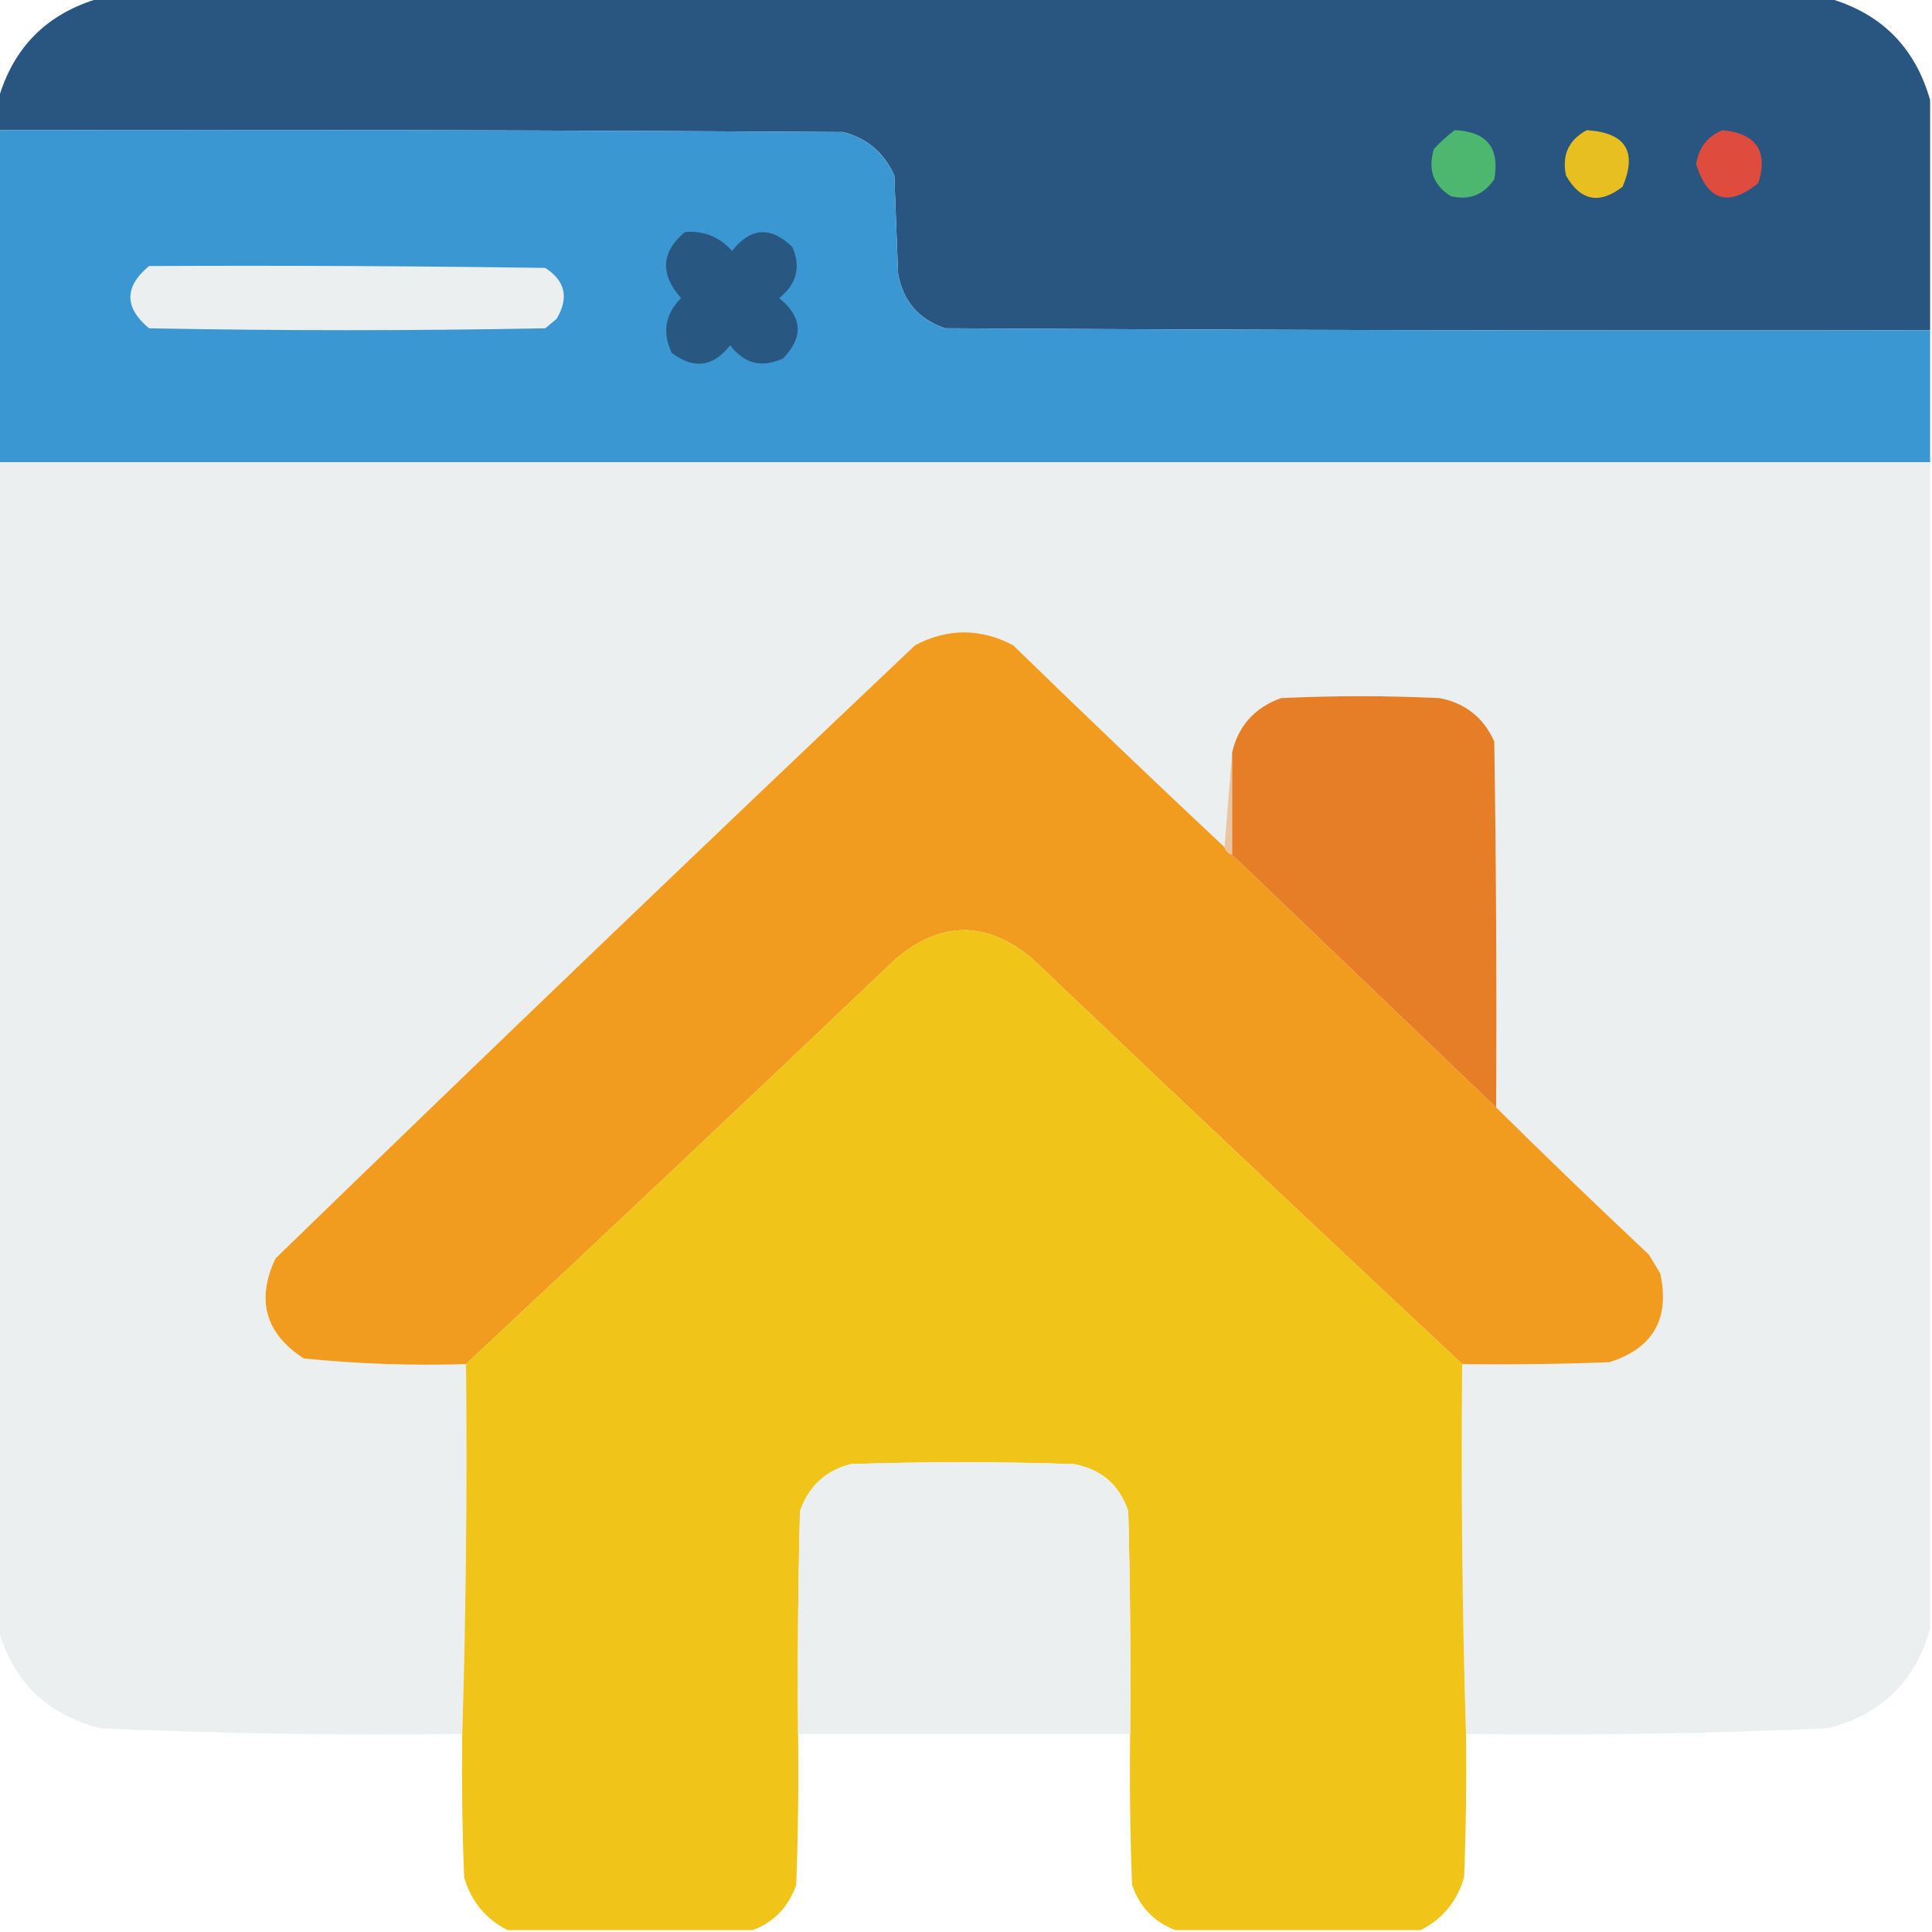
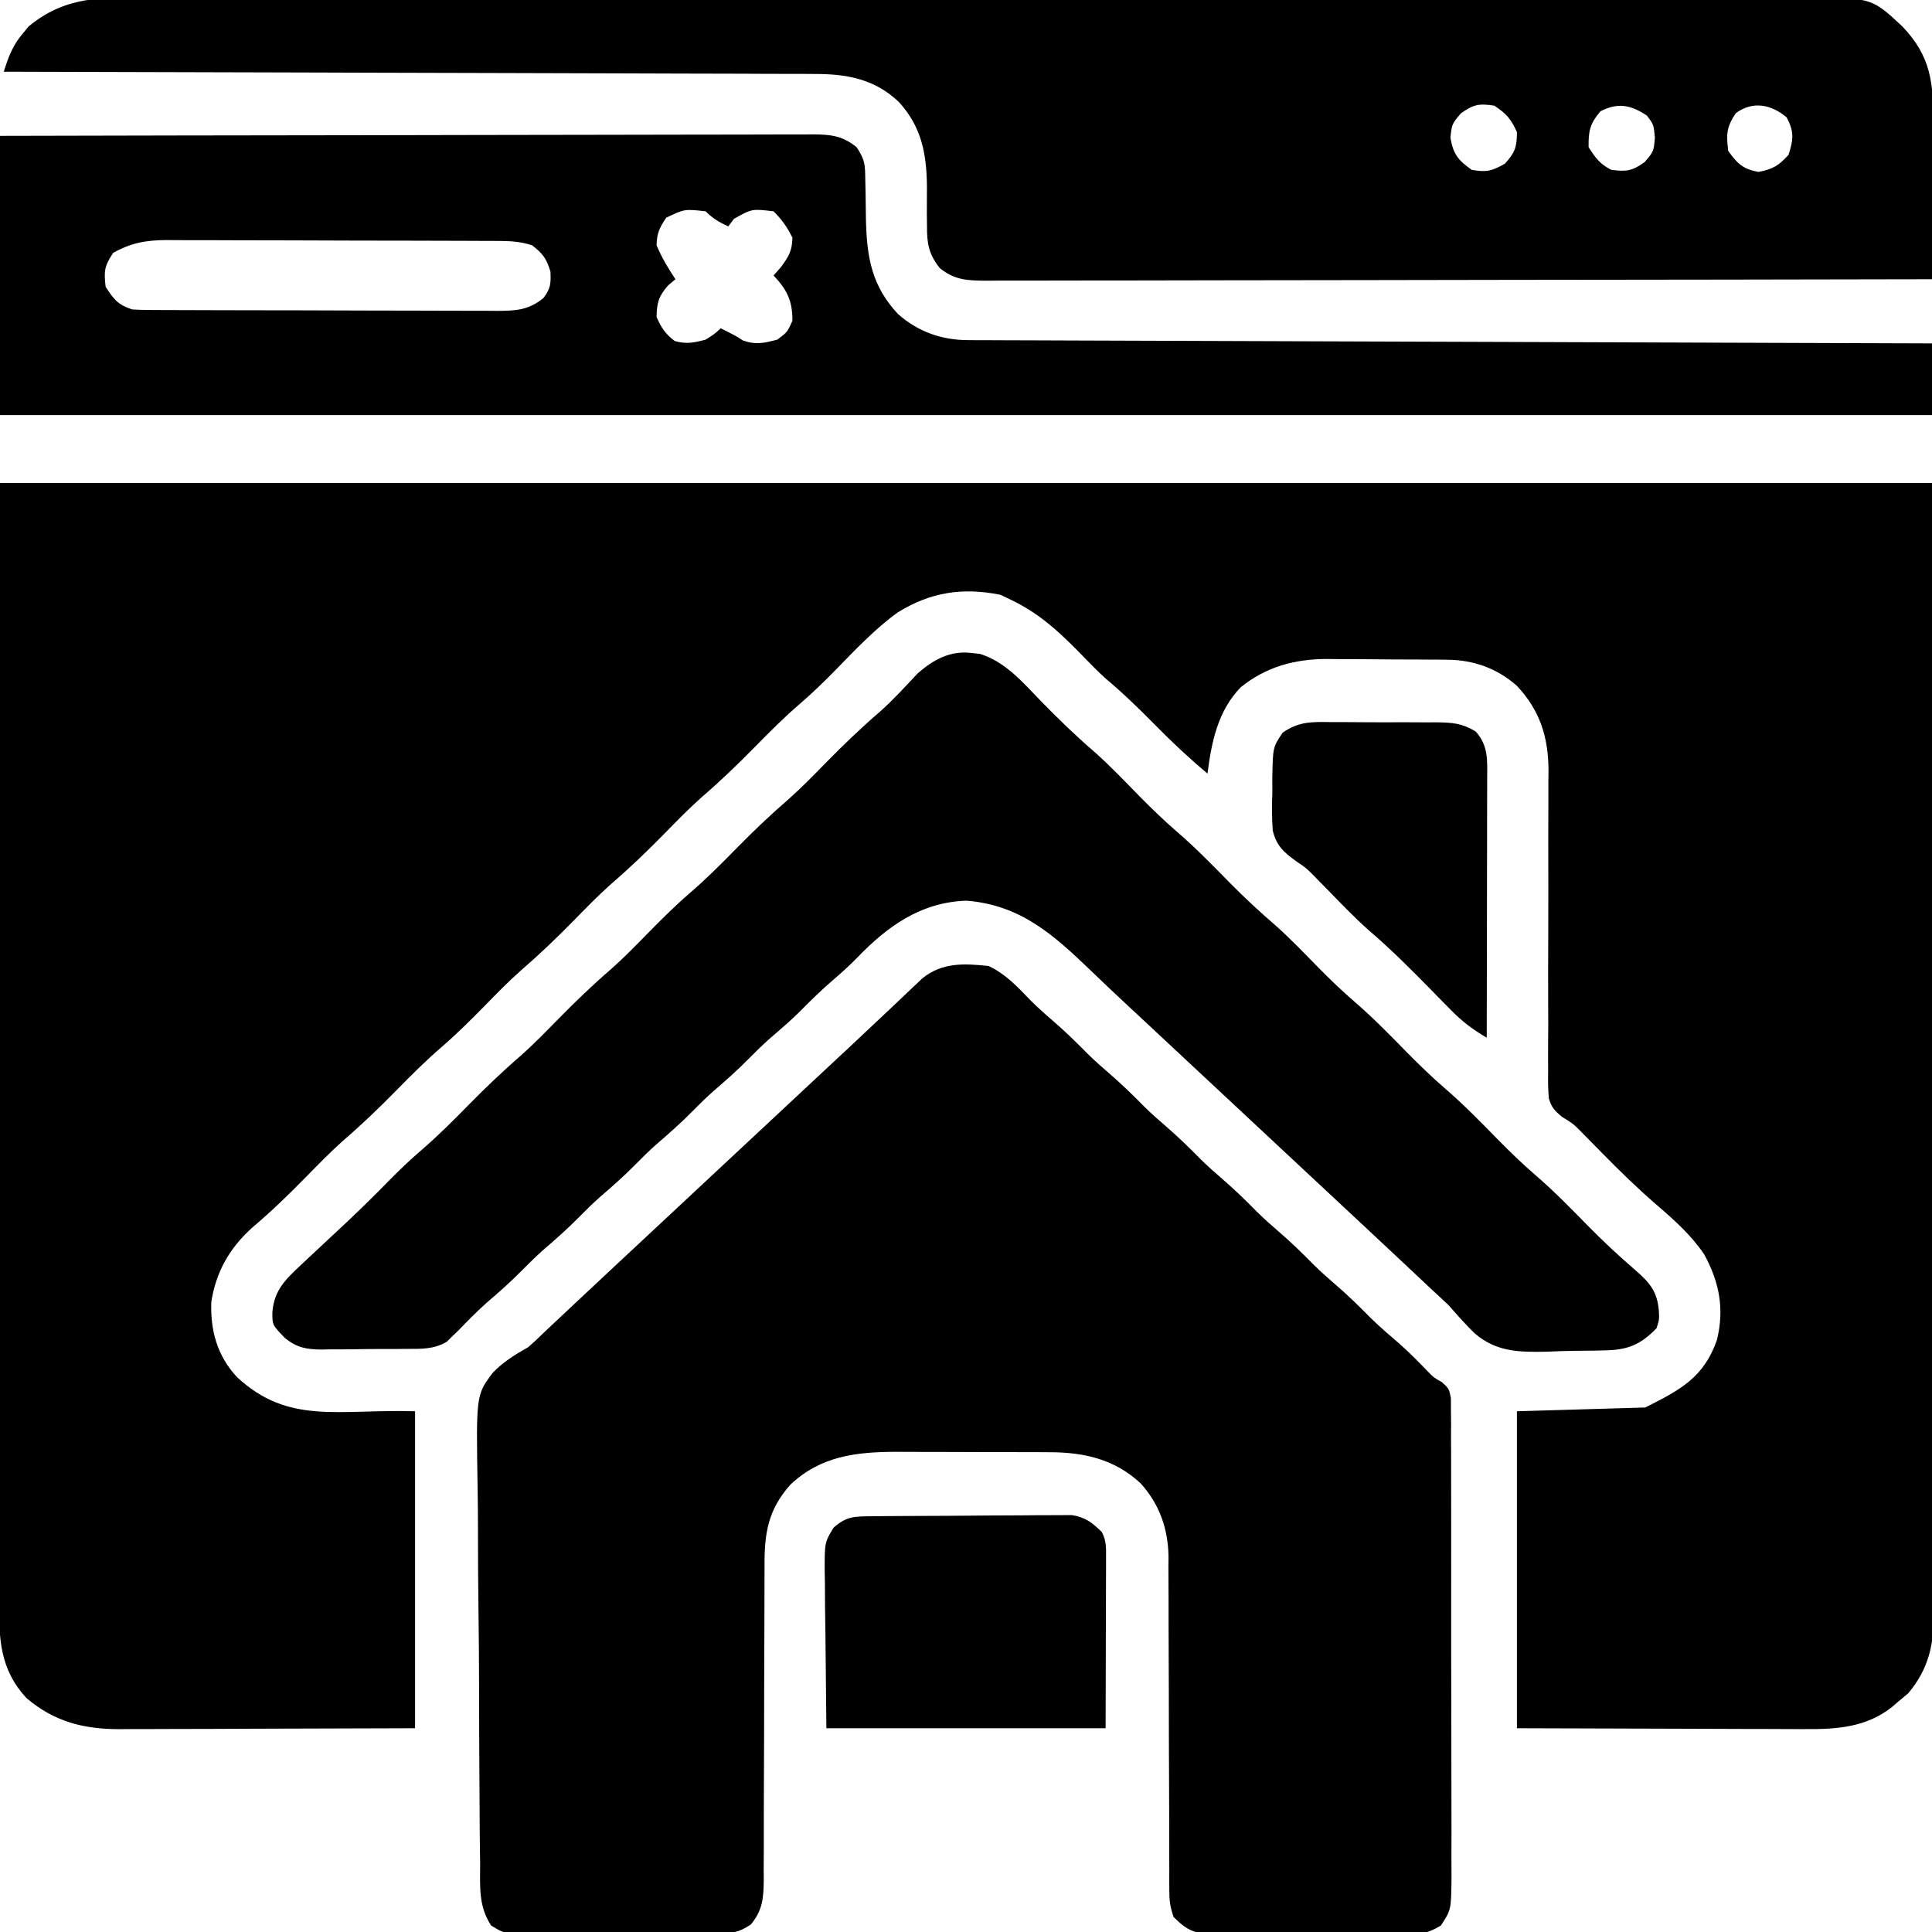
- <svg xmlns="http://www.w3.org/2000/svg" width="512" height="512" style="shape-rendering:geometricPrecision;text-rendering:geometricPrecision;image-rendering:optimizeQuality;fill-rule:evenodd;clip-rule:evenodd">
-   <path style="opacity:.999" fill="#285680" d="M26.5-.5h458q21 6 27 27v61q-130.501.25-261-.5-10.554-3.553-12.5-14.5l-1-26q-3.988-8.988-13.5-11.5-112-.75-224-.5v-8q6-21 27-27" />
-   <path style="opacity:1" fill="#3b97d2" d="M-.5 34.5q112-.25 224 .5 9.512 2.512 13.5 11.5l1 26q1.946 10.947 12.5 14.5 130.499.75 261 .5v35H-.5z" />
-   <path style="opacity:1" fill="#4db66f" d="M385.5 34.5q12.773.516 10.5 13-4.177 6.212-11.5 4.5-6.982-4.345-4.5-12.5a38 38 0 0 1 5.5-5" />
-   <path style="opacity:1" fill="#e7bf21" d="M420.5 34.5q15.465.954 9.5 15-9.271 7.106-15-3-1.69-8.115 5.5-12" />
-   <path style="opacity:1" fill="#df4c3e" d="M456.5 34.5q13.396 1.316 9.5 14-11.955 9.66-16.5-5 1.032-6.626 7-9" />
-   <path style="opacity:1" fill="#285781" d="M181.5 61.5q7.505-.622 12.5 5 7.425-9.417 16-1 3.424 7.953-3.5 13.5 9.264 7.546 1 16-8.372 3.874-14-3.5-6.752 8.643-15.5 2-3.82-8.229 2.5-14.5-8.447-9.522 1-17.5" />
-   <path style="opacity:1" fill="#ebeff0" d="M39.5 70.5q52.503-.25 105 .5 7.99 5.154 3 13.5l-3 2.5q-52.5 1-105 0-9.901-8.244 0-16.5m-40 52h512v309q-5.729 20.977-27 26.5a1636 1636 0 0 1-96 1.5 2427 2427 0 0 1-1-98q19.506.25 39-.5 17.385-5.508 13.5-23.5l-3-5a2253 2253 0 0 1-40.5-39q.25-48.502-.5-97-4.254-9.505-14.5-11.5-21-1-42 0-10.535 3.778-13 14.5l-2 25a4201 4201 0 0 1-56-53.5q-13.064-6.843-26 0A19436 19436 0 0 0 73 333.5q-7.774 16.592 7.5 26.5a325 325 0 0 0 43 1.5q.488 49.11-1 98-48.043.659-96-1.5-21.271-5.523-27-26.5z" />
-   <path style="opacity:1" fill="#f19c1f" d="M324.5 224.5q.5 1.5 2 2 34.92 33.417 70 67a2253 2253 0 0 0 40.5 39l3 5q3.885 17.992-13.5 23.5-19.494.75-39 .5a17015 17015 0 0 1-114-107.5q-18-15-36 0a17015 17015 0 0 1-114 107.5 325 325 0 0 1-43-1.5q-15.274-9.908-7.5-26.5A19436 19436 0 0 1 242.5 171q12.936-6.843 26 0a4201 4201 0 0 0 56 53.5" />
-   <path style="opacity:1" fill="#e57e26" d="M396.5 293.5q-35.08-33.583-70-67v-27q2.465-10.722 13-14.5 21-1 42 0 10.246 1.995 14.5 11.5.75 48.498.5 97" />
-   <path style="opacity:1" fill="#e9c5a1" d="M326.5 199.5v27q-1.5-.5-2-2z" />
-   <path style="opacity:.999" fill="#f0c419" d="M387.5 361.5q-.489 49.11 1 98 .25 19.007-.5 38-2.752 9.499-11.5 14h-65q-8.472-3.225-11.5-12a800 800 0 0 1-.5-40q.25-29.504-.5-59-3.553-10.554-14.5-12.5a870 870 0 0 0-59 0q-10.106 2.604-13.5 12.5-.75 29.496-.5 59 .25 20.006-.5 40-3.028 8.775-11.5 12h-65q-8.748-4.501-11.5-14a722 722 0 0 1-.5-38q1.488-48.89 1-98a17015 17015 0 0 0 114-107.5q18-15 36 0a17015 17015 0 0 0 114 107.5" />
-   <path style="opacity:1" fill="#ecefef" d="M299.5 459.5h-88q-.25-29.504.5-59 3.394-9.896 13.5-12.5a870 870 0 0 1 59 0q10.947 1.946 14.5 12.5.75 29.496.5 59" />
+ <svg xmlns="http://www.w3.org/2000/svg" width="512" height="512">
+   <path d="M0 128h512l.25 153.938.11 48.636c.018 19.574.018 19.574.022 28.732a6700 6700 0 0 0 .04 19.221q.04 11.085.032 22.17c-.003 3.78.001 7.56.023 11.34.023 4.05.015 8.1.004 12.15l.035 3.563c-.06 8.27-1.432 14.583-6.828 21L503 451l-1.559 1.34c-6.853 5.46-14.771 5.967-23.265 5.887h-2.557a1521 1521 0 0 1-8.092-.032q-2.517-.005-5.036-.006c-6.184-.01-12.369-.038-18.553-.064L402 458v-84l34-1c9.408-4.704 15.552-8.027 19-17.875 2.016-8.24.67-15.279-3.355-22.68-3.4-5.054-7.842-9.032-12.435-12.986-5.009-4.32-9.704-8.864-14.335-13.584q-2.031-2.07-4.07-4.133l-1.782-1.817c-2.081-2.093-2.081-2.093-5.104-3.968-1.901-1.592-2.795-2.515-3.472-4.919-.205-2.443-.22-4.824-.172-7.275l-.018-2.796c-.013-3.047.016-6.092.044-9.139q-.006-3.186-.02-6.37c-.02-5.594-.005-11.186.018-16.779.035-8.937.029-17.873.004-26.81-.002-3.114.016-6.227.035-9.34v-5.774c.01-.858.02-1.715.032-2.598-.042-8.873-2.287-15.928-8.401-22.43-5.242-4.597-11.39-6.825-18.32-6.888l-2.58-.03-2.768-.012-2.878-.017q-3.015-.014-6.03-.02c-3.052-.01-6.104-.04-9.157-.072q-2.936-.01-5.873-.016l-2.737-.038c-8.583.03-16.096 2.063-22.837 7.514-6.062 6.274-7.72 14.465-8.789 22.852-4.9-4.101-9.469-8.374-13.937-12.937-4.186-4.234-8.387-8.327-12.95-12.157-1.79-1.615-3.46-3.266-5.133-5-6.161-6.383-11.855-12.03-19.98-15.906l-2.875-1.375c-10.056-2.011-18.52-.716-27.219 4.672-6.023 4.36-11.15 9.8-16.327 15.109-3.082 3.154-6.2 6.184-9.544 9.063-4.226 3.64-8.13 7.55-12.035 11.531-4.52 4.608-9.11 9.01-14 13.223-3.49 3.1-6.732 6.445-10 9.777-4.52 4.608-9.11 9.01-14 13.223-3.49 3.1-6.732 6.445-10 9.777-4.53 4.618-9.13 9.032-14.031 13.254-3.306 2.932-6.378 6.09-9.469 9.246-3.716 3.794-7.443 7.501-11.469 10.969-4.223 3.642-8.128 7.551-12.031 11.531-4.52 4.608-9.11 9.01-14 13.223-3.49 3.1-6.732 6.445-10 9.777-4.58 4.669-9.208 9.158-14.208 13.378C60.822 330.78 57.257 337.025 56 345c-.278 7.646 1.562 14.277 6.797 19.945C76.514 377.653 89.529 373.398 110 374v84l-41.937.125-13.2.055c-5.354.01-5.354.01-7.868.01q-2.61.005-5.221.021c-2.65.015-5.3.017-7.95.016l-2.314.022C21.999 458.213 14.339 456.227 7 450c-6.999-7.578-7.29-15.536-7.24-25.452l-.006-3.83c-.004-3.508.004-7.016.014-10.525.009-3.84.006-7.682.004-11.523q0-11.182.021-22.366c.015-8.624.016-17.248.018-25.873.01-22.768.038-45.537.064-68.306z" />
+   <path d="M262 256c4.558 2.15 7.68 5.562 11.148 9.145 1.88 1.883 3.834 3.621 5.852 5.355 3.23 2.782 6.233 5.71 9.219 8.75 1.865 1.832 3.8 3.544 5.781 5.25 3.23 2.782 6.233 5.71 9.219 8.75 1.865 1.832 3.8 3.544 5.781 5.25 3.23 2.782 6.233 5.71 9.219 8.75 1.865 1.832 3.8 3.544 5.781 5.25 3.23 2.782 6.233 5.71 9.219 8.75 1.865 1.832 3.8 3.544 5.781 5.25 3.23 2.782 6.233 5.71 9.219 8.75 1.865 1.832 3.8 3.544 5.781 5.25 3.23 2.782 6.233 5.71 9.219 8.75 2.495 2.451 5.146 4.704 7.797 6.984 2.567 2.285 4.961 4.713 7.343 7.188 1.606 1.661 1.606 1.661 3.711 2.826C384 368 384 368 384.506 370.526l.009 3.078.038 3.535-.02 3.882q.011 2.043.027 4.085c.022 3.7.02 7.401.01 11.102-.005 3.089.002 6.178.01 9.266.017 7.289.013 14.577-.004 21.865-.016 7.518 0 15.036.032 22.554q.039 9.68.025 19.363c-.005 3.855-.003 7.71.018 11.565q.025 5.439-.012 10.879c-.008 1.963.01 3.927.028 5.89-.093 8.53-.093 8.53-2.814 12.7-3.336 2-5.25 2.338-9.124 2.341l-3.773.038q-2.025-.018-4.05-.04-2.09 0-4.18.007-4.373.003-8.745-.04c-3.73-.033-7.457-.027-11.187-.008-2.876.01-5.751.001-8.627-.014a496 496 0 0 0-4.124.002 371 371 0 0 1-5.772-.043l-3.312-.018c-3.666-.638-5.339-1.915-7.959-4.515-.908-2.724-1.125-4.292-1.125-7.09l-.007-2.518.006-2.754-.006-2.908q-.006-3.13-.006-6.261c-.004-4.444-.025-8.888-.045-13.332-.038-8.274-.07-16.548-.067-24.823q-.002-8.633-.062-17.264-.015-3.282-.005-6.565a726 726 0 0 0-.04-9.218l.031-2.71c-.12-7.401-2.376-13.925-7.416-19.475-6.817-6.342-14.838-8.19-23.937-8.227l-3.308-.02-3.533-.003-3.676-.01q-3.843-.007-7.688-.007c-3.904-.002-7.808-.02-11.712-.04q-3.742-.005-7.486-.005l-3.514-.022c-10.602.03-19.908 1.144-27.908 8.666-5.959 6.653-6.939 12.937-6.88 21.481l-.017 2.934q-.015 3.139-.01 6.278c.005 3.312-.01 6.624-.028 9.936-.043 8.222-.054 16.444-.066 24.665q-.017 10.437-.075 20.872c-.014 3.262-.01 6.524-.005 9.786q-.014 3-.03 5.998l.018 2.746c-.046 4.77-.246 8.051-3.403 11.89-3.49 2.326-4.918 2.266-9.044 2.306l-3.773.049q-2.04.01-4.081.016l-4.19.027q-4.39.024-8.78.028c-3.745.005-7.49.043-11.234.088-2.885.03-5.769.037-8.653.038q-2.07.006-4.14.038c-1.934.027-3.868.019-5.802.01l-3.33.015C133 512 133 512 130.153 510.285c-3.408-5.199-2.907-10.348-2.911-16.438q-.028-2.028-.06-4.057a965 965 0 0 1-.084-11.003 1785 1785 0 0 0-.04-6.886q-.086-12.03-.094-24.061a1793 1793 0 0 0-.177-22.366 1506 1506 0 0 1-.12-19.247 660 660 0 0 0-.089-11.475c-.417-25.083-.417-25.083 4.039-30.994 2.773-2.865 5.913-4.8 9.383-6.758a88 88 0 0 0 4.145-3.863c.605-.57 1.211-1.139 1.836-1.725.604-.57 1.209-1.138 1.832-1.724l4.109-3.86 2.057-1.932q4.785-4.486 9.583-8.959l1.863-1.737 3.716-3.466q4.68-4.365 9.359-8.734l3.75-3.5 1.875-1.75 35.625-33.25 1.878-1.753q1.86-1.736 3.723-3.47 4.913-4.578 9.786-9.199l2.054-1.941q1.95-1.842 3.887-3.696l1.777-1.675 1.552-1.476c5.285-4.28 11.075-3.983 17.593-3.29M39.054-.635q2.923-.009 5.845-.024c5.34-.02 10.68-.01 16.02.005 5.764.012 11.528-.006 17.292-.02 11.286-.022 22.573-.017 33.86-.002q13.758.015 27.518.007l3.957-.002 7.958-.005c24.162-.015 48.324 0 72.487.026q33.072.035 66.144-.002a43727 43727 0 0 1 82.276-.017l3.94.002c9.162.005 18.323-.003 27.485-.014q16.747-.023 33.496.016c5.697.013 11.393.018 17.09.002q7.822-.021 15.647.02 2.827.008 5.656-.01c20.116-.12 20.116-.12 28.398 7.643 7.553 7.847 8.312 14.99 8.17 25.506l-.013 3.602c-.017 3.78-.054 7.56-.093 11.34q-.022 3.855-.04 7.708Q512.094 64.574 512 74a87214 87214 0 0 1-109.955.165l-2.334.002c-12.477.013-24.954.037-37.431.064q-19.2.042-38.4.051-11.85.005-23.699.042-9.083.024-18.164.015-3.729.001-7.458.019c-3.388.014-6.775.011-10.163.003l-2.998.026c-4.937-.032-8.426-.104-12.398-3.387-2.87-3.7-3.361-6.416-3.336-11.043l-.039-3.506q0-3.609.023-7.219c-.114-8.608-1.453-15.593-7.374-22.14-6.492-6.256-14.076-7.54-22.74-7.49l-2.793-.02c-3.07-.02-6.14-.017-9.212-.014l-6.624-.031c-5.983-.028-11.965-.037-17.948-.043-6.257-.01-12.514-.036-18.77-.06q-15.747-.058-31.494-.088-16.215-.03-32.43-.084l-2.02-.006-10.04-.034Q42.603 19.086 1 19c1.25-3.917 2.315-6.92 5-10.063l1.562-1.91C17.305-1.076 27-.713 39.054-.635m348.071 30.697c-2.366 2.823-2.366 2.823-2.75 6.438.791 4.43 1.99 5.892 5.625 8.5 3.833.719 5.437.325 8.812-1.625C401.49 40.468 402 38.935 402 35c-1.604-3.53-2.742-4.828-6-7-4.036-.614-5.521-.344-8.875 2.062m37-.562c-2.773 3.263-3.2 5.236-3.125 9.5 1.766 2.802 3.03 4.515 6 6 4.013.535 5.54.33 8.875-2.063 2.383-2.827 2.383-2.827 2.687-6.5-.32-3.42-.32-3.42-2.125-5.812-4.246-2.831-7.723-3.52-12.312-1.125M460 30c-2.5 3.75-2.536 5.559-2 10 2.45 3.387 3.864 4.787 8 5.562 3.805-.713 5.412-1.678 8-4.562 1.272-4.115 1.507-6.029-.5-9.875-4.08-3.468-9.015-4.447-13.5-1.125" />
+   <path d="M0 36a70969 70969 0 0 1 94.574-.165l2.008-.002q15.096-.019 30.192-.06 17.516-.046 35.03-.055 9.278-.004 18.554-.035 8.727-.03 17.455-.022 3.207-.001 6.414-.019c2.915-.015 5.829-.011 8.744-.003l2.573-.026c4.639.035 7.704.356 11.456 3.387 2.265 3.398 2.26 4.673 2.309 8.664l.076 3.402q.052 3.524.094 7.047c.235 10.077 1.511 17.672 8.552 25.16 5.32 4.665 11.5 6.842 18.522 6.866l2.768.016 3.03.003 3.228.015q5.372.022 10.742.032l7.687.03q8.283.032 16.566.056 11.976.035 23.952.08 19.43.071 38.86.132 18.874.058 37.75.125l2.35.008 11.672.041q48.42.17 96.842.323v19H0zm176.563 21.688c-1.791 2.65-2.487 4.106-2.563 7.312 1.382 3.29 3.022 6.032 5 9l-1.937 1.625c-2.527 2.909-2.985 4.542-3.063 8.375 1.236 2.863 2.332 4.493 4.813 6.375 3.064.875 5.128.453 8.187-.375 2.322-1.447 2.322-1.447 4-3 4 2 4 2 5.813 3.188 3.395 1.26 5.73.738 9.187-.188 2.659-1.99 2.659-1.99 4-5 0-5.324-1.388-8.155-5-12l1.938-2.187c2.102-2.868 2.974-4.29 3.062-7.813-1.386-2.837-2.77-4.77-5-7-5.726-.686-5.726-.686-10.5 2l-1.5 2c-2.468-1.152-4.048-2.048-6-4-5.587-.628-5.587-.628-10.437 1.688M30 67c-2.342 3.513-2.496 4.865-2 9 2.15 3.338 3.204 4.735 7 6 1.423.094 2.85.135 4.275.14l2.643.018 2.89.003 3.05.015q5.005.021 10.01.027l6.946.017q7.285.015 14.571.02c6.227.006 12.453.03 18.68.058 4.784.019 9.567.024 14.35.026q3.444.004 6.888.024c3.21.017 6.42.015 9.63.008l2.878.028c4.882-.03 8.24-.173 12.189-3.384 1.929-2.542 2.009-3.783 1.875-7-1.009-3.459-2.041-4.814-4.875-7-2.786-.888-5.317-1.128-8.23-1.14l-2.536-.018-2.757-.003-2.923-.015q-4.786-.021-9.574-.027l-6.658-.017q-6.983-.015-13.964-.02c-5.958-.006-11.917-.03-17.875-.058a3711 3711 0 0 0-13.756-.026 1430 1430 0 0 1-6.59-.024c-3.075-.017-6.15-.015-9.226-.008l-2.738-.028C38.699 63.652 34.82 64.329 30 67m227.563 106.063 2.128.222c6.778 2.099 11.39 7.582 16.184 12.528 4.56 4.678 9.176 9.155 14.13 13.416 4.2 3.727 8.065 7.803 11.995 11.81 3.24 3.278 6.507 6.452 10 9.461 4.935 4.25 9.443 8.893 14 13.54a204 204 0 0 0 12.031 11.214c3.966 3.517 7.618 7.356 11.324 11.14 3.111 3.15 6.259 6.185 9.614 9.075 4.943 4.262 9.463 8.913 14.031 13.57 3.24 3.278 6.507 6.452 10 9.461 4.935 4.25 9.443 8.893 14 13.54 3.24 3.277 6.507 6.451 10 9.46 4.935 4.25 9.443 8.893 14 13.54a203 203 0 0 0 12.287 11.478c3.921 3.393 5.942 5.759 6.338 10.982.102 2.219.102 2.219-.625 4.5-4.473 4.576-7.823 5.8-14.258 5.875l-2.376.058q-2.484.044-4.968.048c-2.5.019-4.986.122-7.484.23-7.325.152-13.336.088-19.098-4.847-2.41-2.348-4.608-4.824-6.816-7.364a191 191 0 0 0-4.145-3.863l-3.668-3.45-4.109-3.859-2.057-1.932q-4.785-4.486-9.584-8.959l-1.862-1.737-3.716-3.466q-4.68-4.365-9.359-8.734l-3.75-3.5-39.376-36.752a2728 2728 0 0 0-3.738-3.48c-3.214-2.99-6.404-6-9.562-9.05-9.964-9.572-18.637-17.376-32.949-18.53-12.138.403-21.04 6.834-29.156 15.304-1.933 1.97-3.937 3.774-6.031 5.57-3.211 2.76-6.192 5.669-9.157 8.688-2.5 2.456-5.158 4.713-7.812 7-1.9 1.688-3.69 3.438-5.469 5.25-3.038 3.094-6.248 5.921-9.531 8.75-1.9 1.688-3.69 3.438-5.469 5.25-3.038 3.094-6.248 5.921-9.531 8.75-1.9 1.688-3.69 3.438-5.469 5.25-3.038 3.094-6.248 5.921-9.531 8.75-1.9 1.688-3.69 3.438-5.469 5.25-3.038 3.094-6.248 5.921-9.531 8.75-1.9 1.688-3.69 3.438-5.469 5.25-3.033 3.088-6.236 5.912-9.516 8.734-2.567 2.285-4.961 4.713-7.343 7.188L120 354l-1.585 1.57c-3.455 2.046-6.783 1.898-10.688 1.899l-2.429.023q-2.539.015-5.078.009c-2.58-.001-5.156.04-7.736.085q-2.472.008-4.945.008l-2.32.05c-4.035-.052-6.507-.477-9.7-3.045-3.363-3.47-3.363-3.47-3.332-6.911.485-5.914 3.629-8.771 7.813-12.688l1.594-1.504a929 929 0 0 1 7.496-6.995 378 378 0 0 0 14.346-13.974 139 139 0 0 1 8.443-7.906c4.25-3.676 8.188-7.611 12.121-11.621 4.52-4.608 9.11-9.01 14-13.223 3.49-3.1 6.732-6.445 10-9.777 4.53-4.618 9.13-9.032 14.031-13.254 3.306-2.932 6.378-6.09 9.469-9.246 3.716-3.794 7.443-7.501 11.469-10.969 4.223-3.642 8.128-7.551 12.031-11.531 4.52-4.608 9.11-9.01 14-13.223 3.49-3.1 6.732-6.445 10-9.777 4.567-4.657 9.207-9.106 14.152-13.361 3.575-3.17 6.77-6.707 10.04-10.186 4.195-3.665 8.691-6.133 14.37-5.39m-26.722 228.76 3.711-.039q2.015-.012 4.031-.022l2.048-.013q5.368-.03 10.735-.044c3.693-.011 7.384-.046 11.077-.085 2.842-.027 5.684-.035 8.526-.038q2.042-.008 4.082-.035c1.908-.025 3.815-.021 5.723-.017l3.285-.018c3.648.605 5.307 1.948 7.942 4.488 1.23 2.462 1.12 4.065 1.114 6.817v3.075l-.016 3.24-.003 2.973c-.006 3.673-.02 7.347-.033 11.02L293 458h-74l-.25-24.688-.11-7.772a3789 3789 0 0 1-.03-6.114l-.063-3.194c-.003-7.475-.003-7.475 2.352-11.384 3.412-3.002 5.462-2.984 9.94-3.025m122.317-210.452 2.97-.007q3.1 0 6.203.04c3.16.033 6.319.02 9.48 0q3.017.01 6.035.03l2.857-.015c4.239.075 6.677.207 10.371 2.429 3.412 3.808 3.066 7.633 3.042 12.47v2.247c0 2.45-.009 4.902-.016 7.353l-.005 5.099q-.006 6.71-.024 13.42-.014 6.847-.02 13.694-.016 13.435-.049 26.869c-3.714-2.16-6.571-4.344-9.582-7.422l-2.576-2.61-2.654-2.718c-5.285-5.391-10.56-10.672-16.296-15.583-3.949-3.48-7.567-7.304-11.247-11.062l-1.864-1.886-1.847-1.9c-1.902-1.874-1.902-1.874-4.155-3.385-3.436-2.475-5.46-4.131-6.49-8.34-.257-3.441-.234-6.77-.101-10.219l-.018-3.535c.148-8.33.148-8.33 2.743-12.171 4.398-3.09 7.987-2.872 13.243-2.798" />
</svg>
